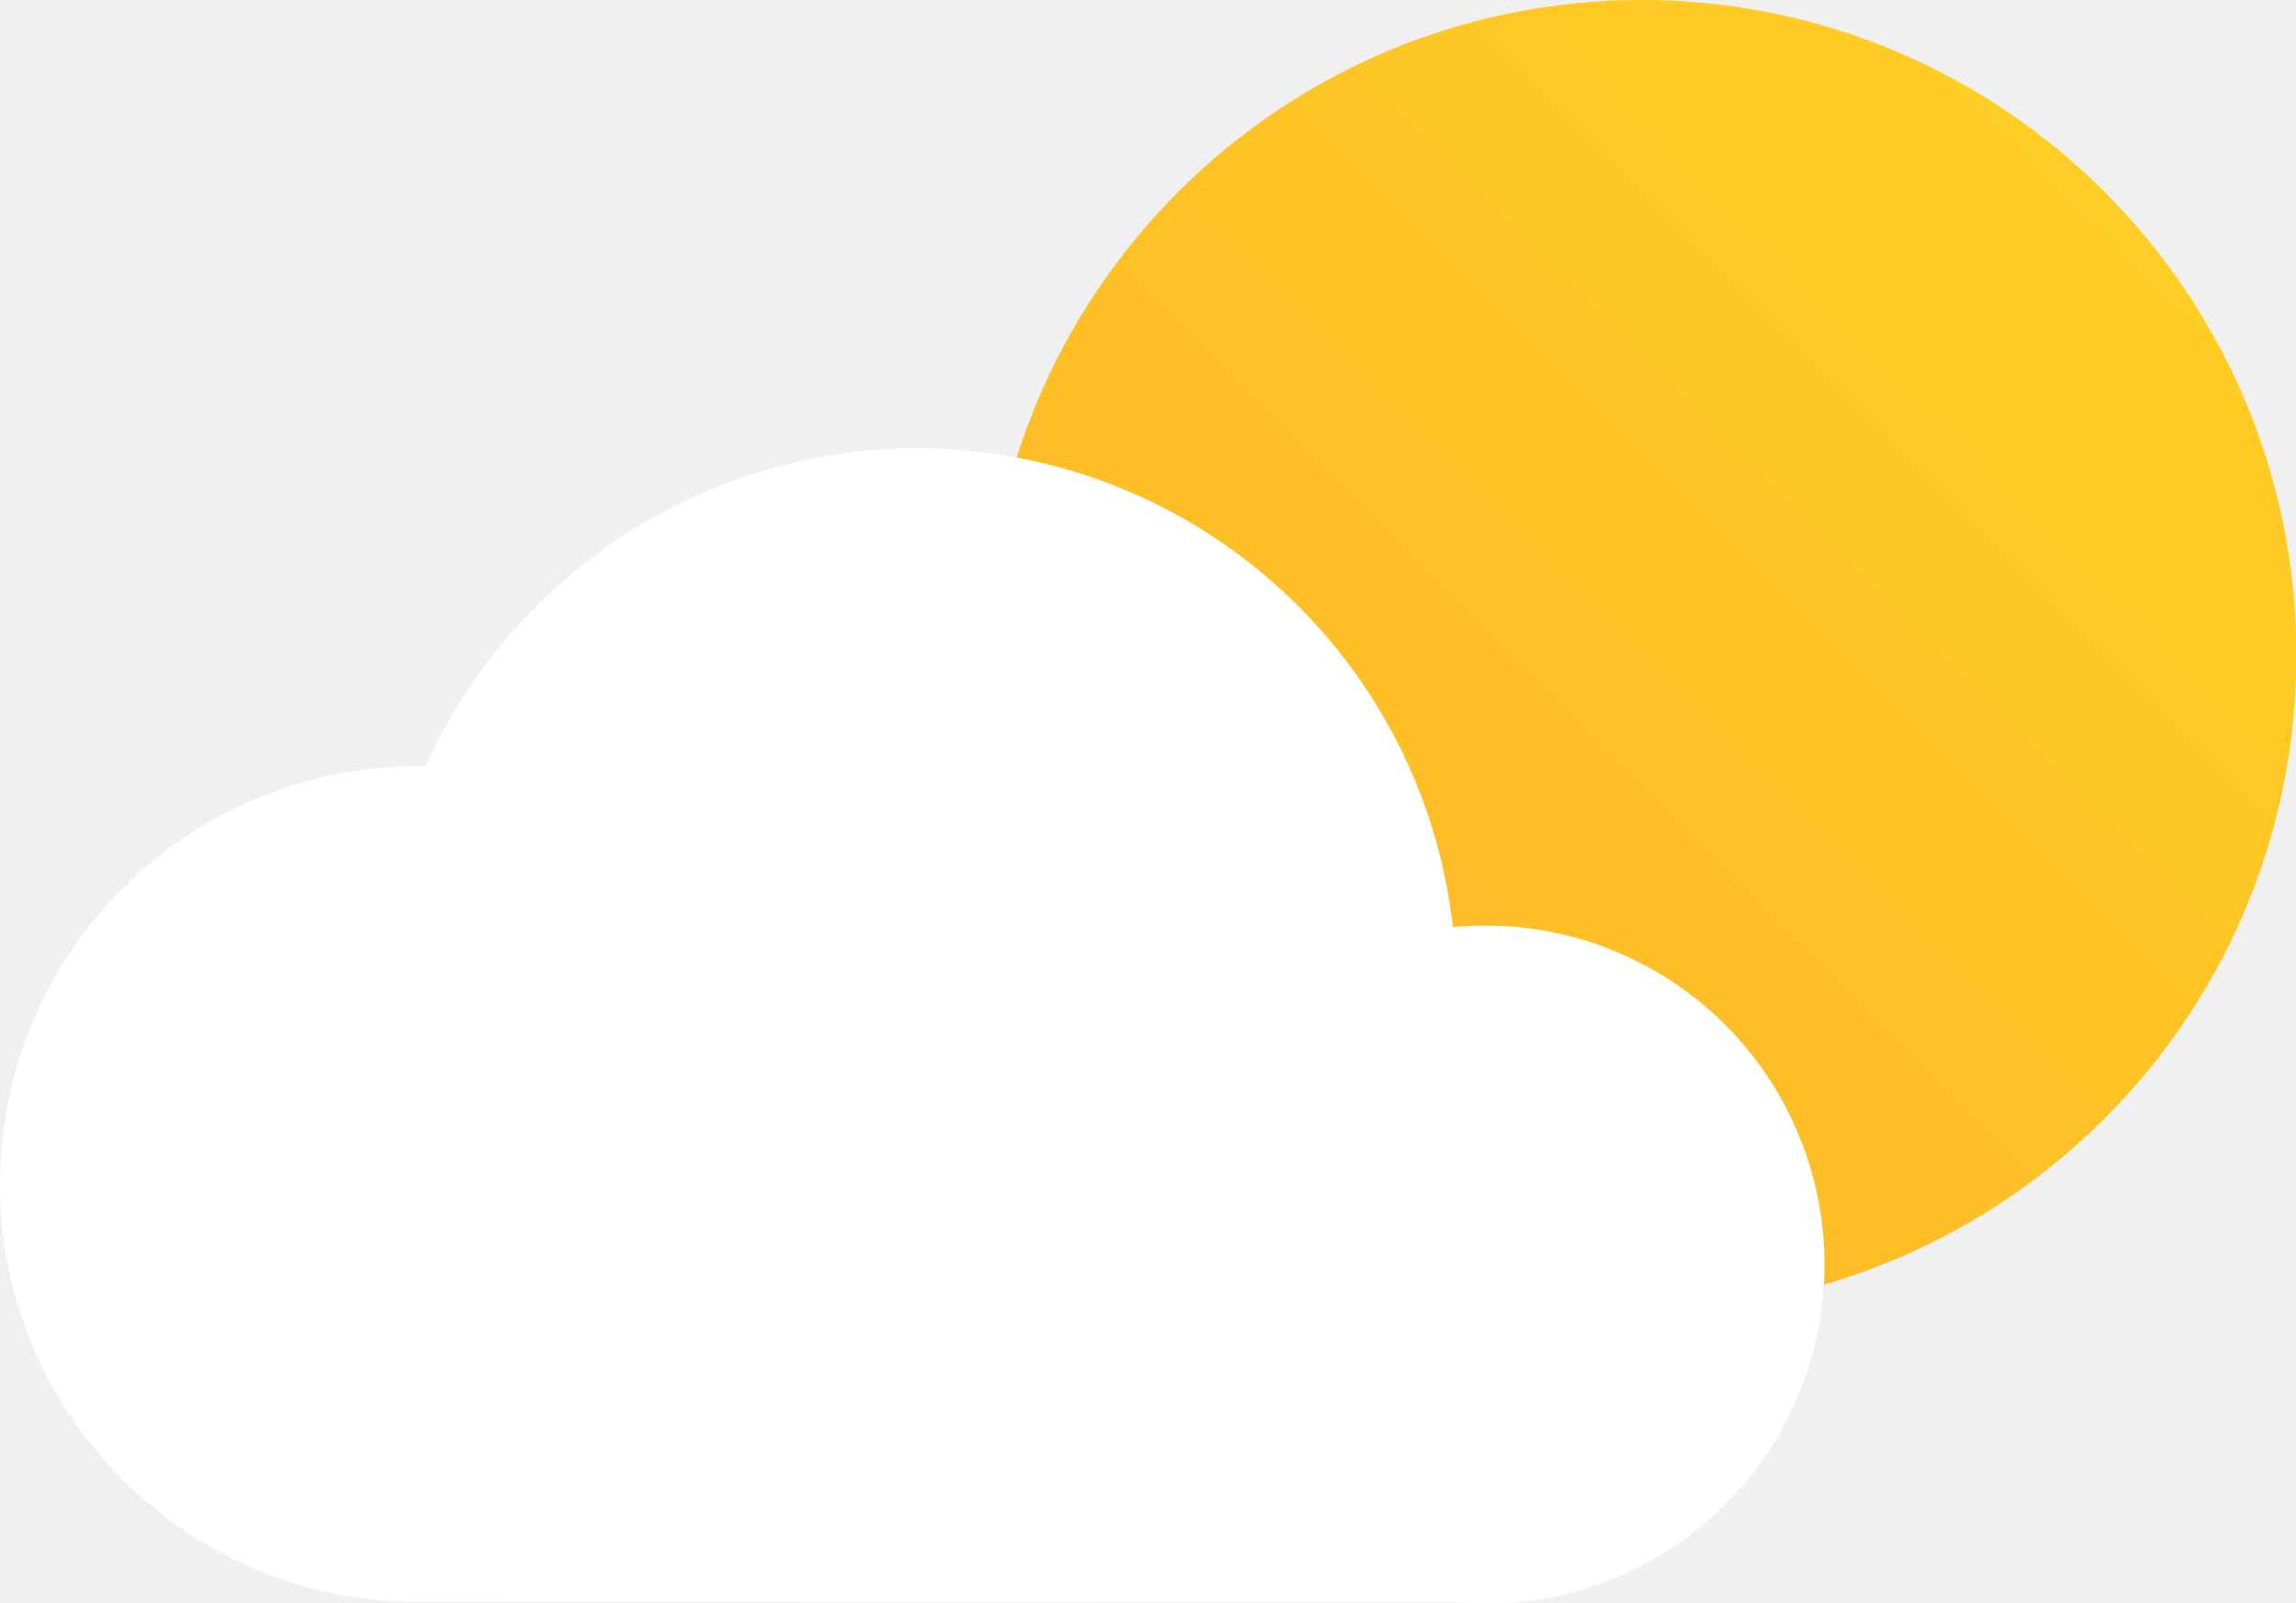
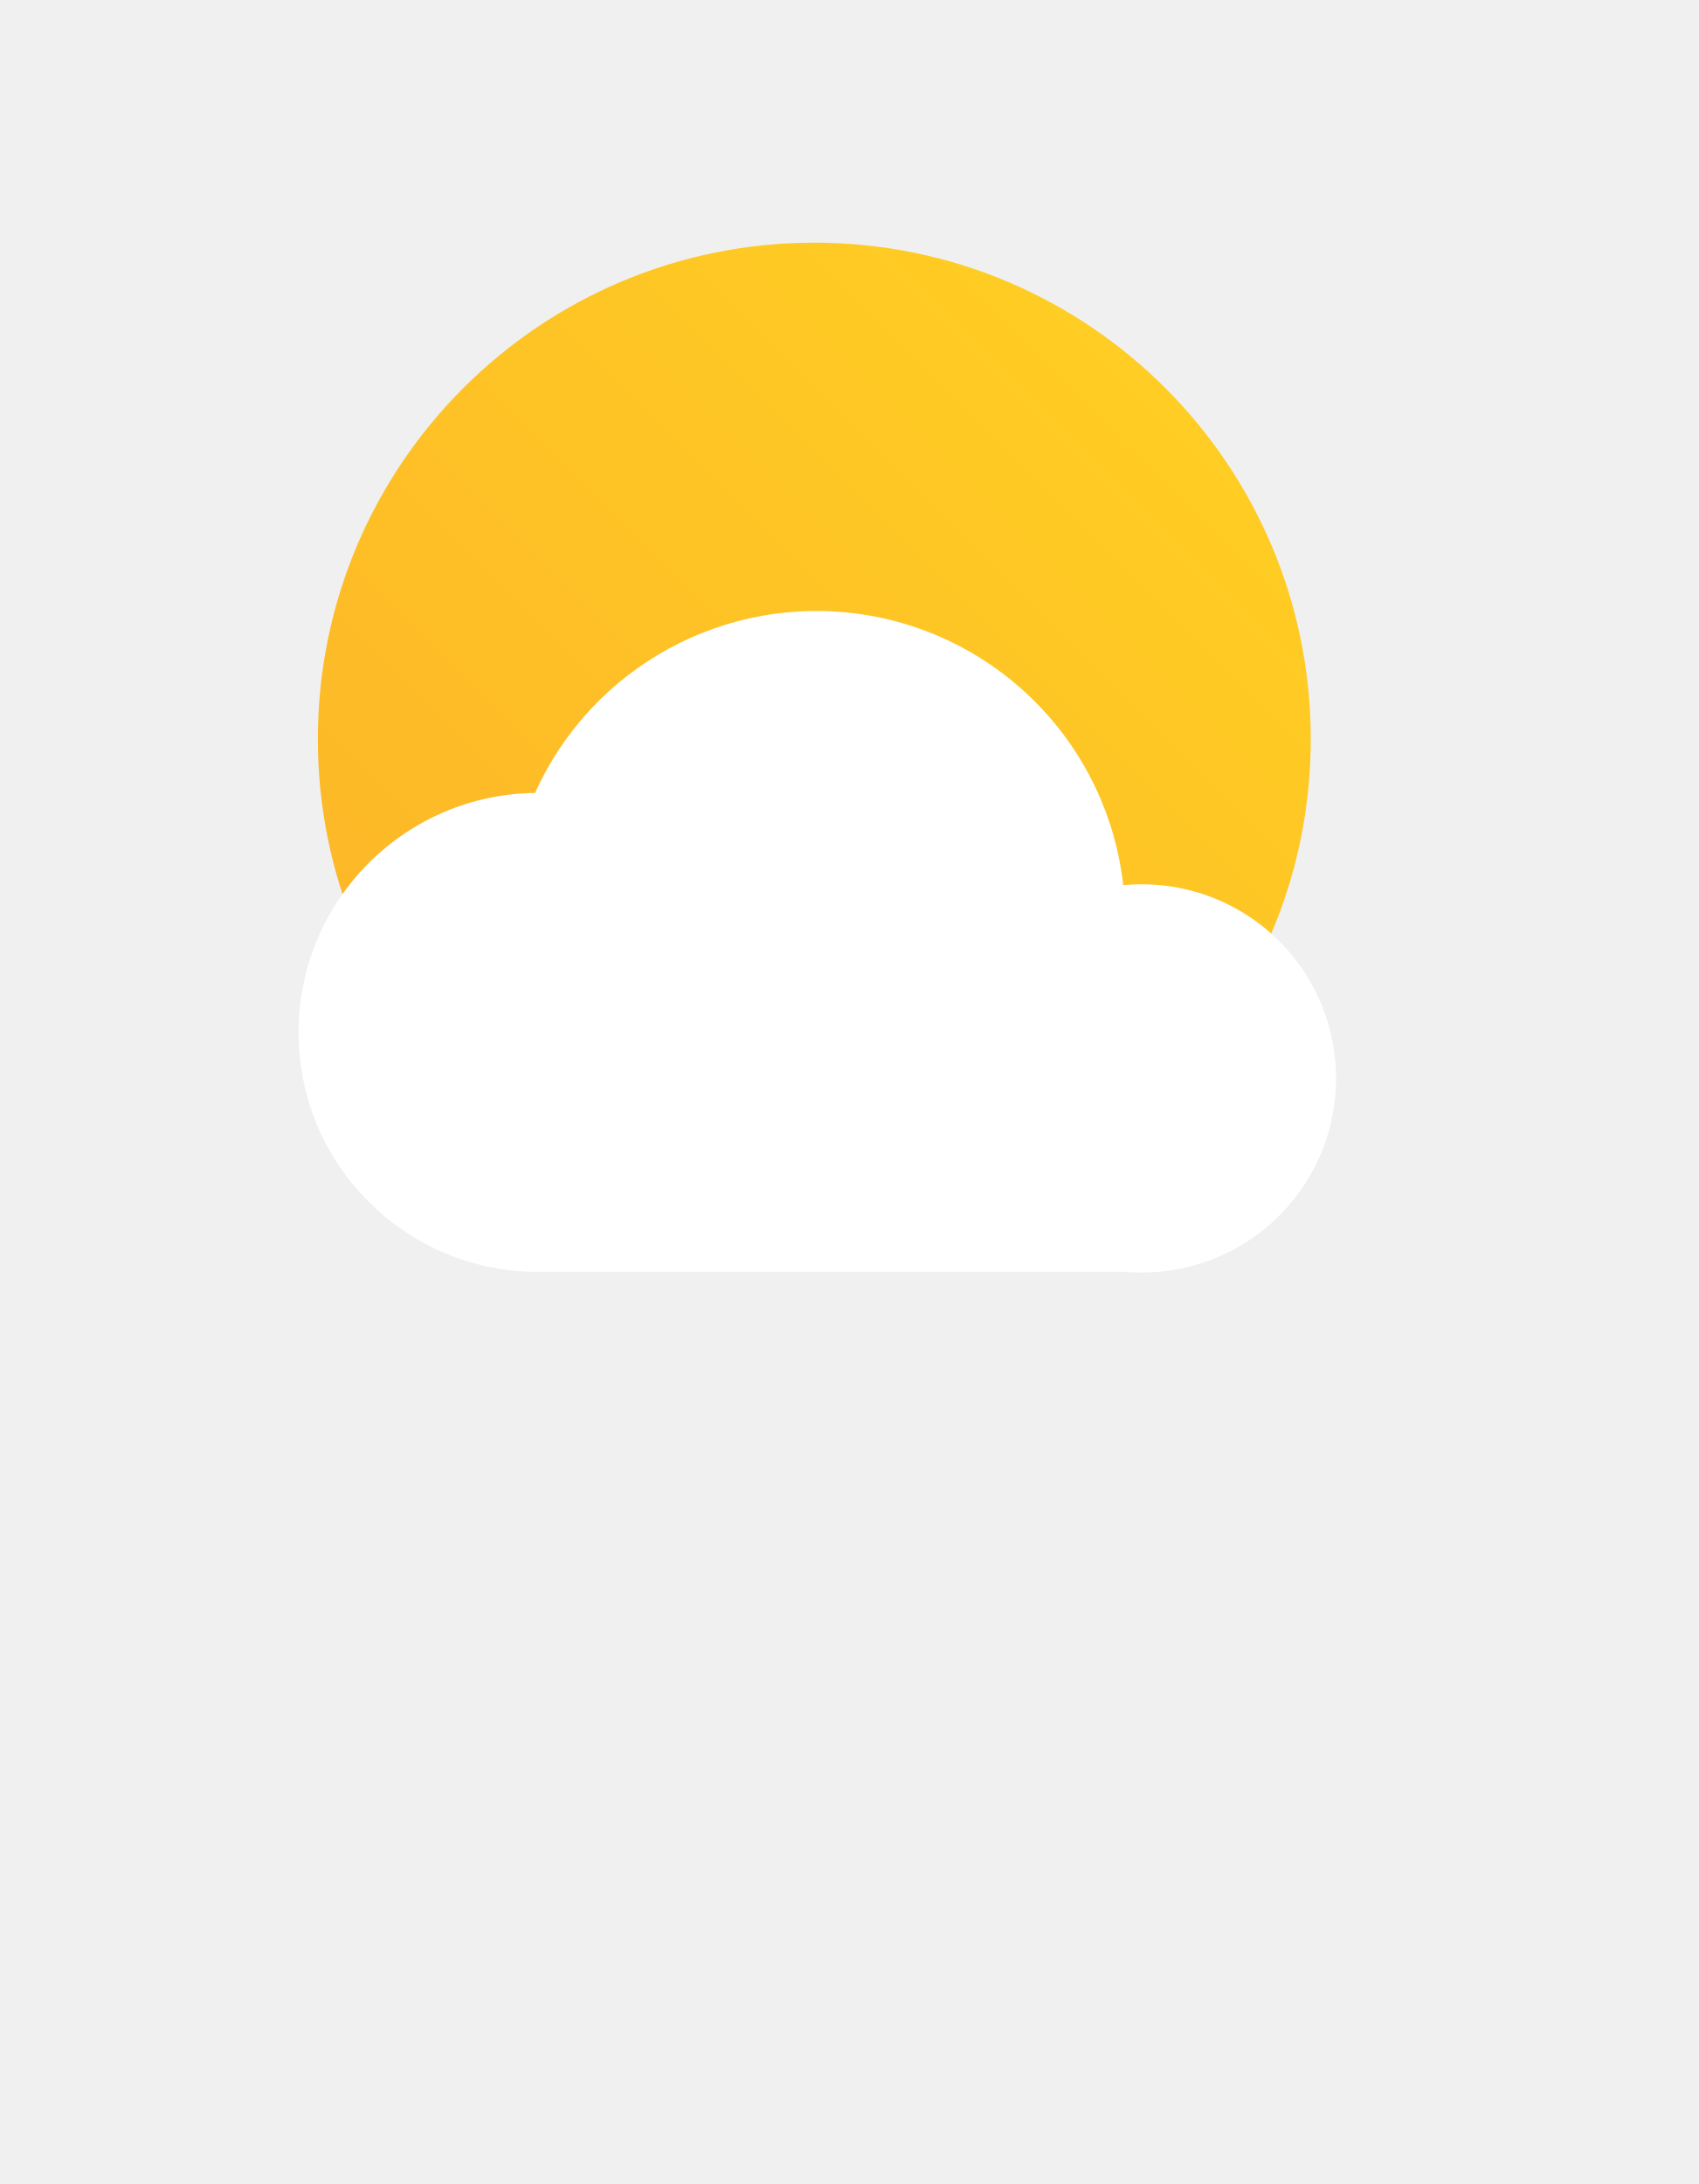
- <svg xmlns="http://www.w3.org/2000/svg" viewBox="0 0 54.19 37.81">
+ <svg xmlns="http://www.w3.org/2000/svg" viewBox="-12 -10 70 90">
  <defs>
    <style>.cls-1{fill:url(#New_Gradient_Swatch_1);}.cls-2{fill:#fff;}</style>
-     <linearGradient id="New_Gradient_Swatch_1" x1="27.81" y1="26.38" x2="49.67" y2="4.53" gradientUnits="userSpaceOnUse">
+     <linearGradient id="New_Gradient_Swatch_1" x1="7.09" y1="34.92" x2="36.02" y2="5.99" gradientUnits="userSpaceOnUse">
      <stop offset="0" stop-color="#fdb728" />
      <stop offset="1" stop-color="#ffcd23" />
    </linearGradient>
  </defs>
  <g id="Слой_2" data-name="Слой 2">
    <g id="Icons">
      <g id="Mostly_Sunny" data-name="Mostly Sunny">
-         <circle class="cls-1" cx="38.74" cy="15.46" r="15.46" />
+         <circle class="cls-1" cx="21.56" cy="20.46" r="20.46" />
        <g id="Mostly_Cloudy" data-name="Mostly Cloudy">
-           <path class="cls-2" d="M34.37,37.81a8,8,0,1,0,0-15.94h-.08a12.72,12.72,0,0,0-24.24-3.79H9.86a9.86,9.86,0,0,0,0,19.72" />
+           <path class="cls-2" d="M34.37,42.41a8,8,0,1,0,0-15.94h-.08a12.72,12.72,0,0,0-24.24-3.79H9.86a9.87,9.87,0,0,0,0,19.73" />
        </g>
      </g>
    </g>
  </g>
</svg>
